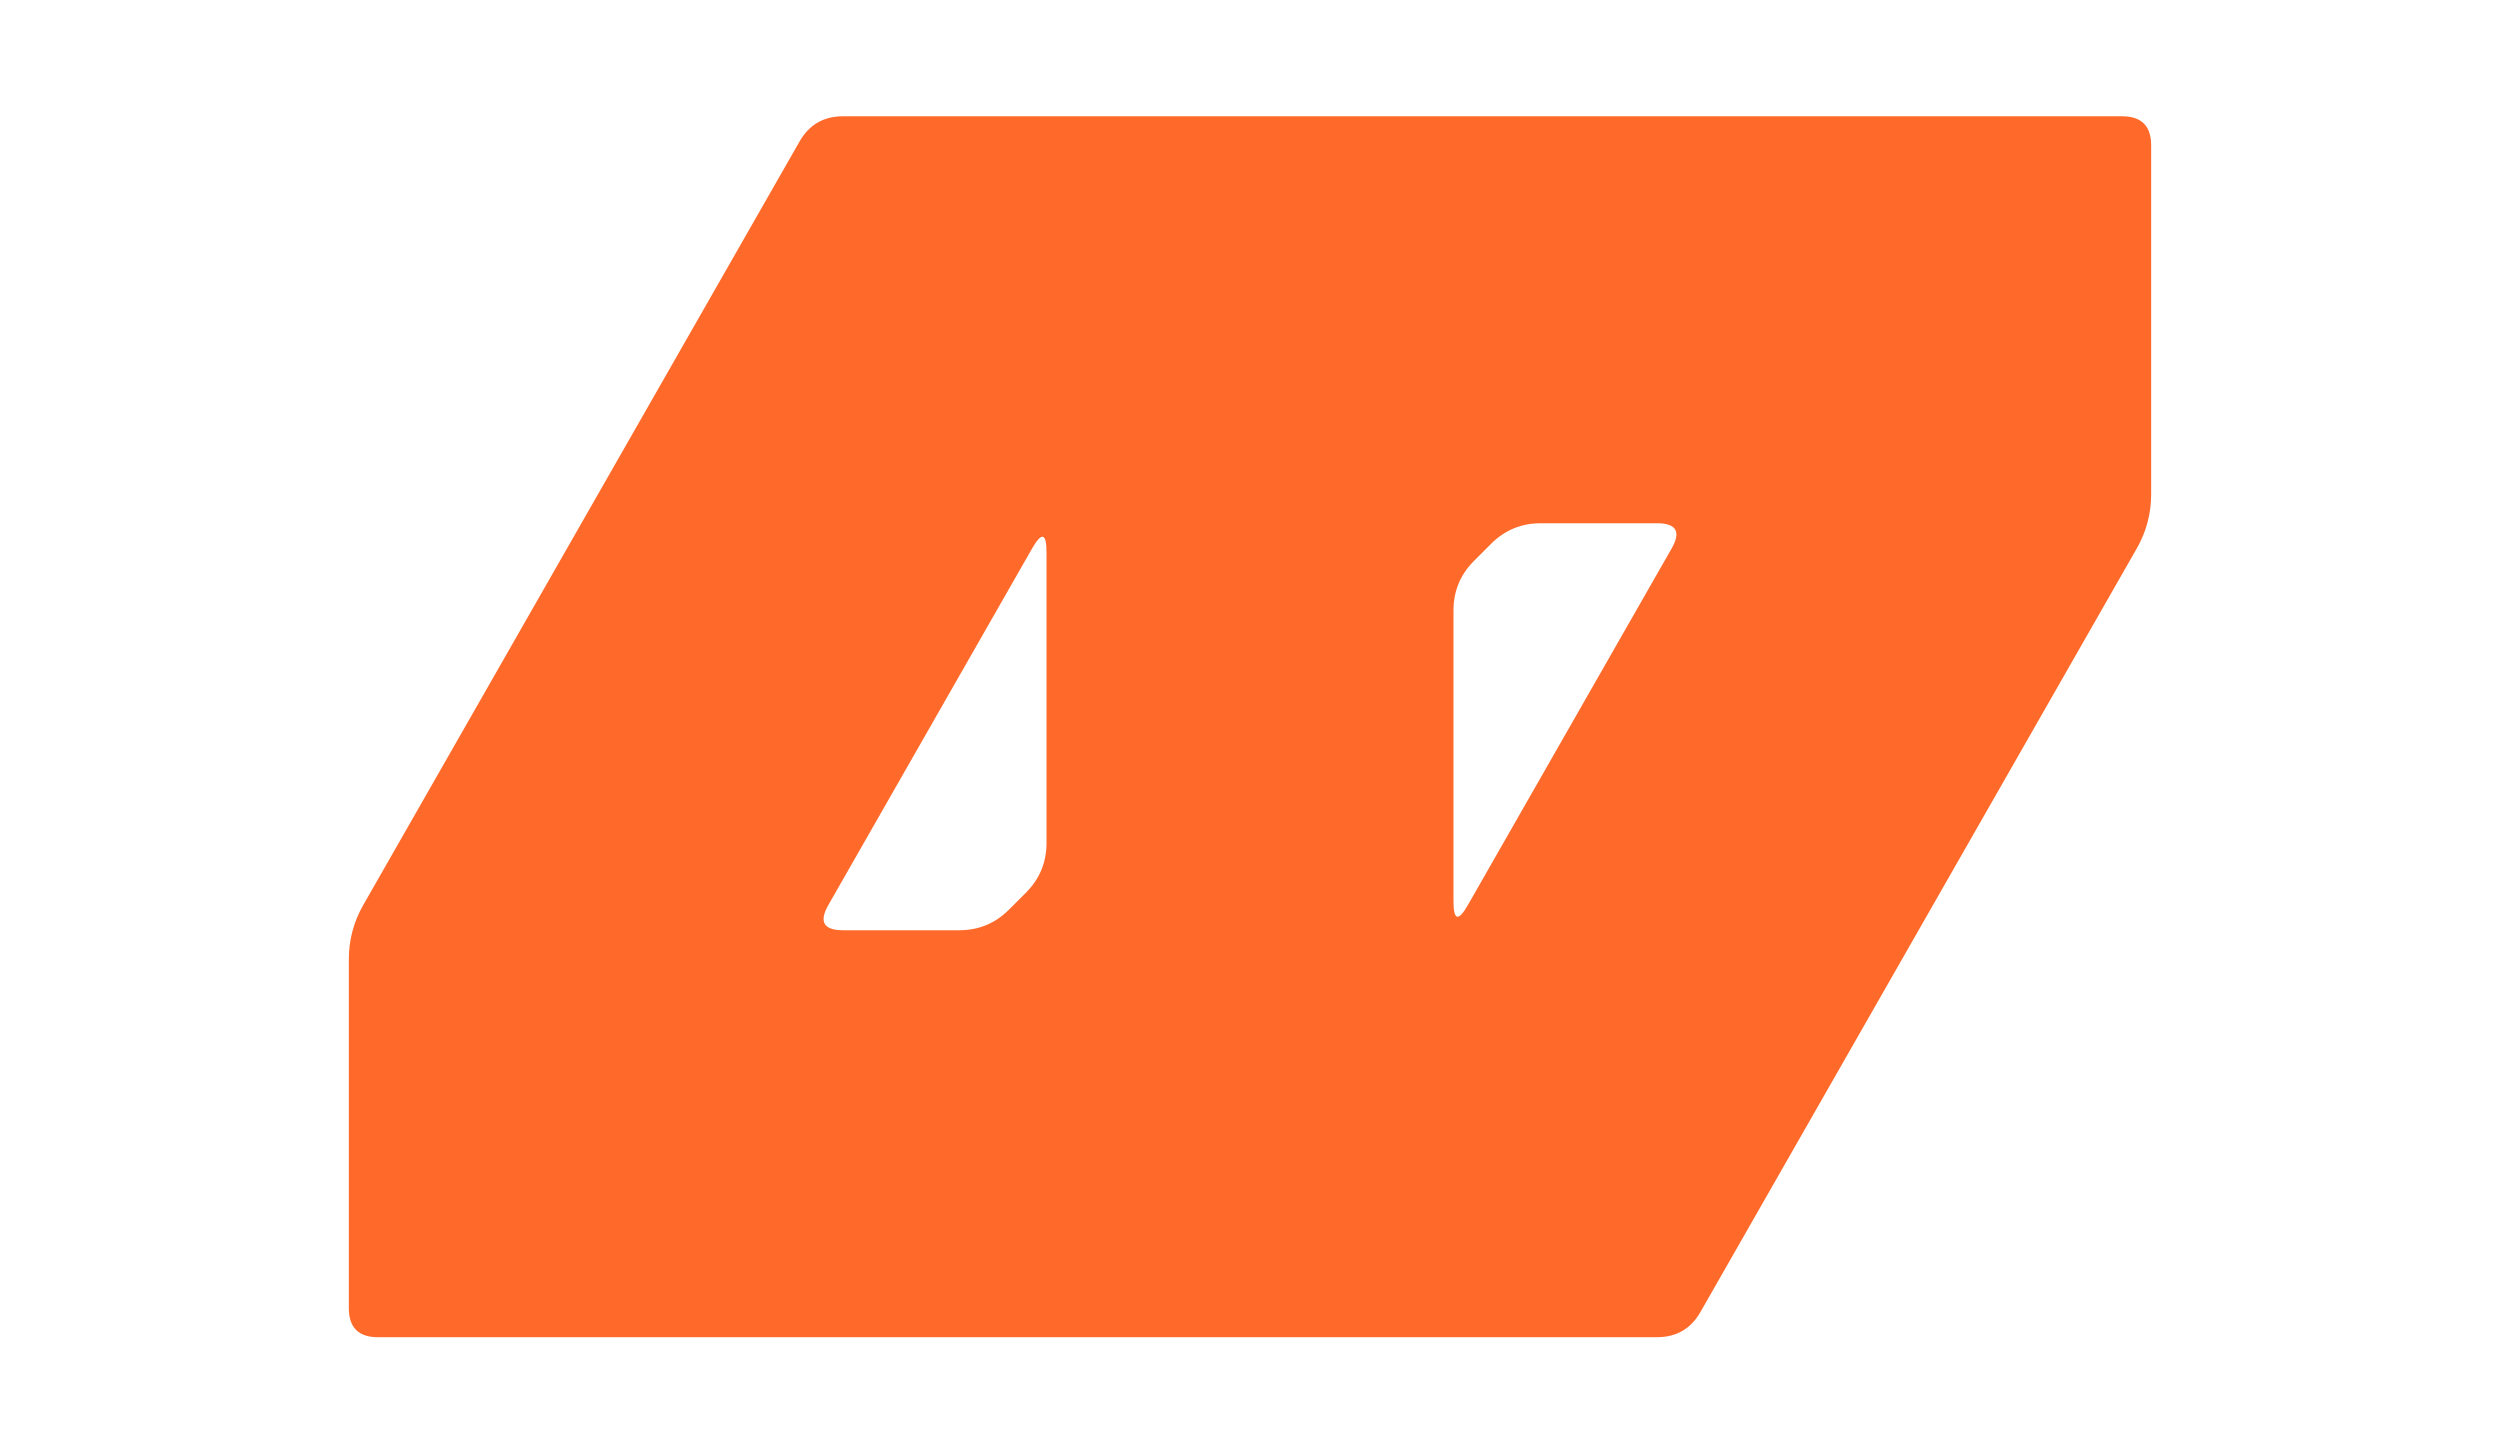
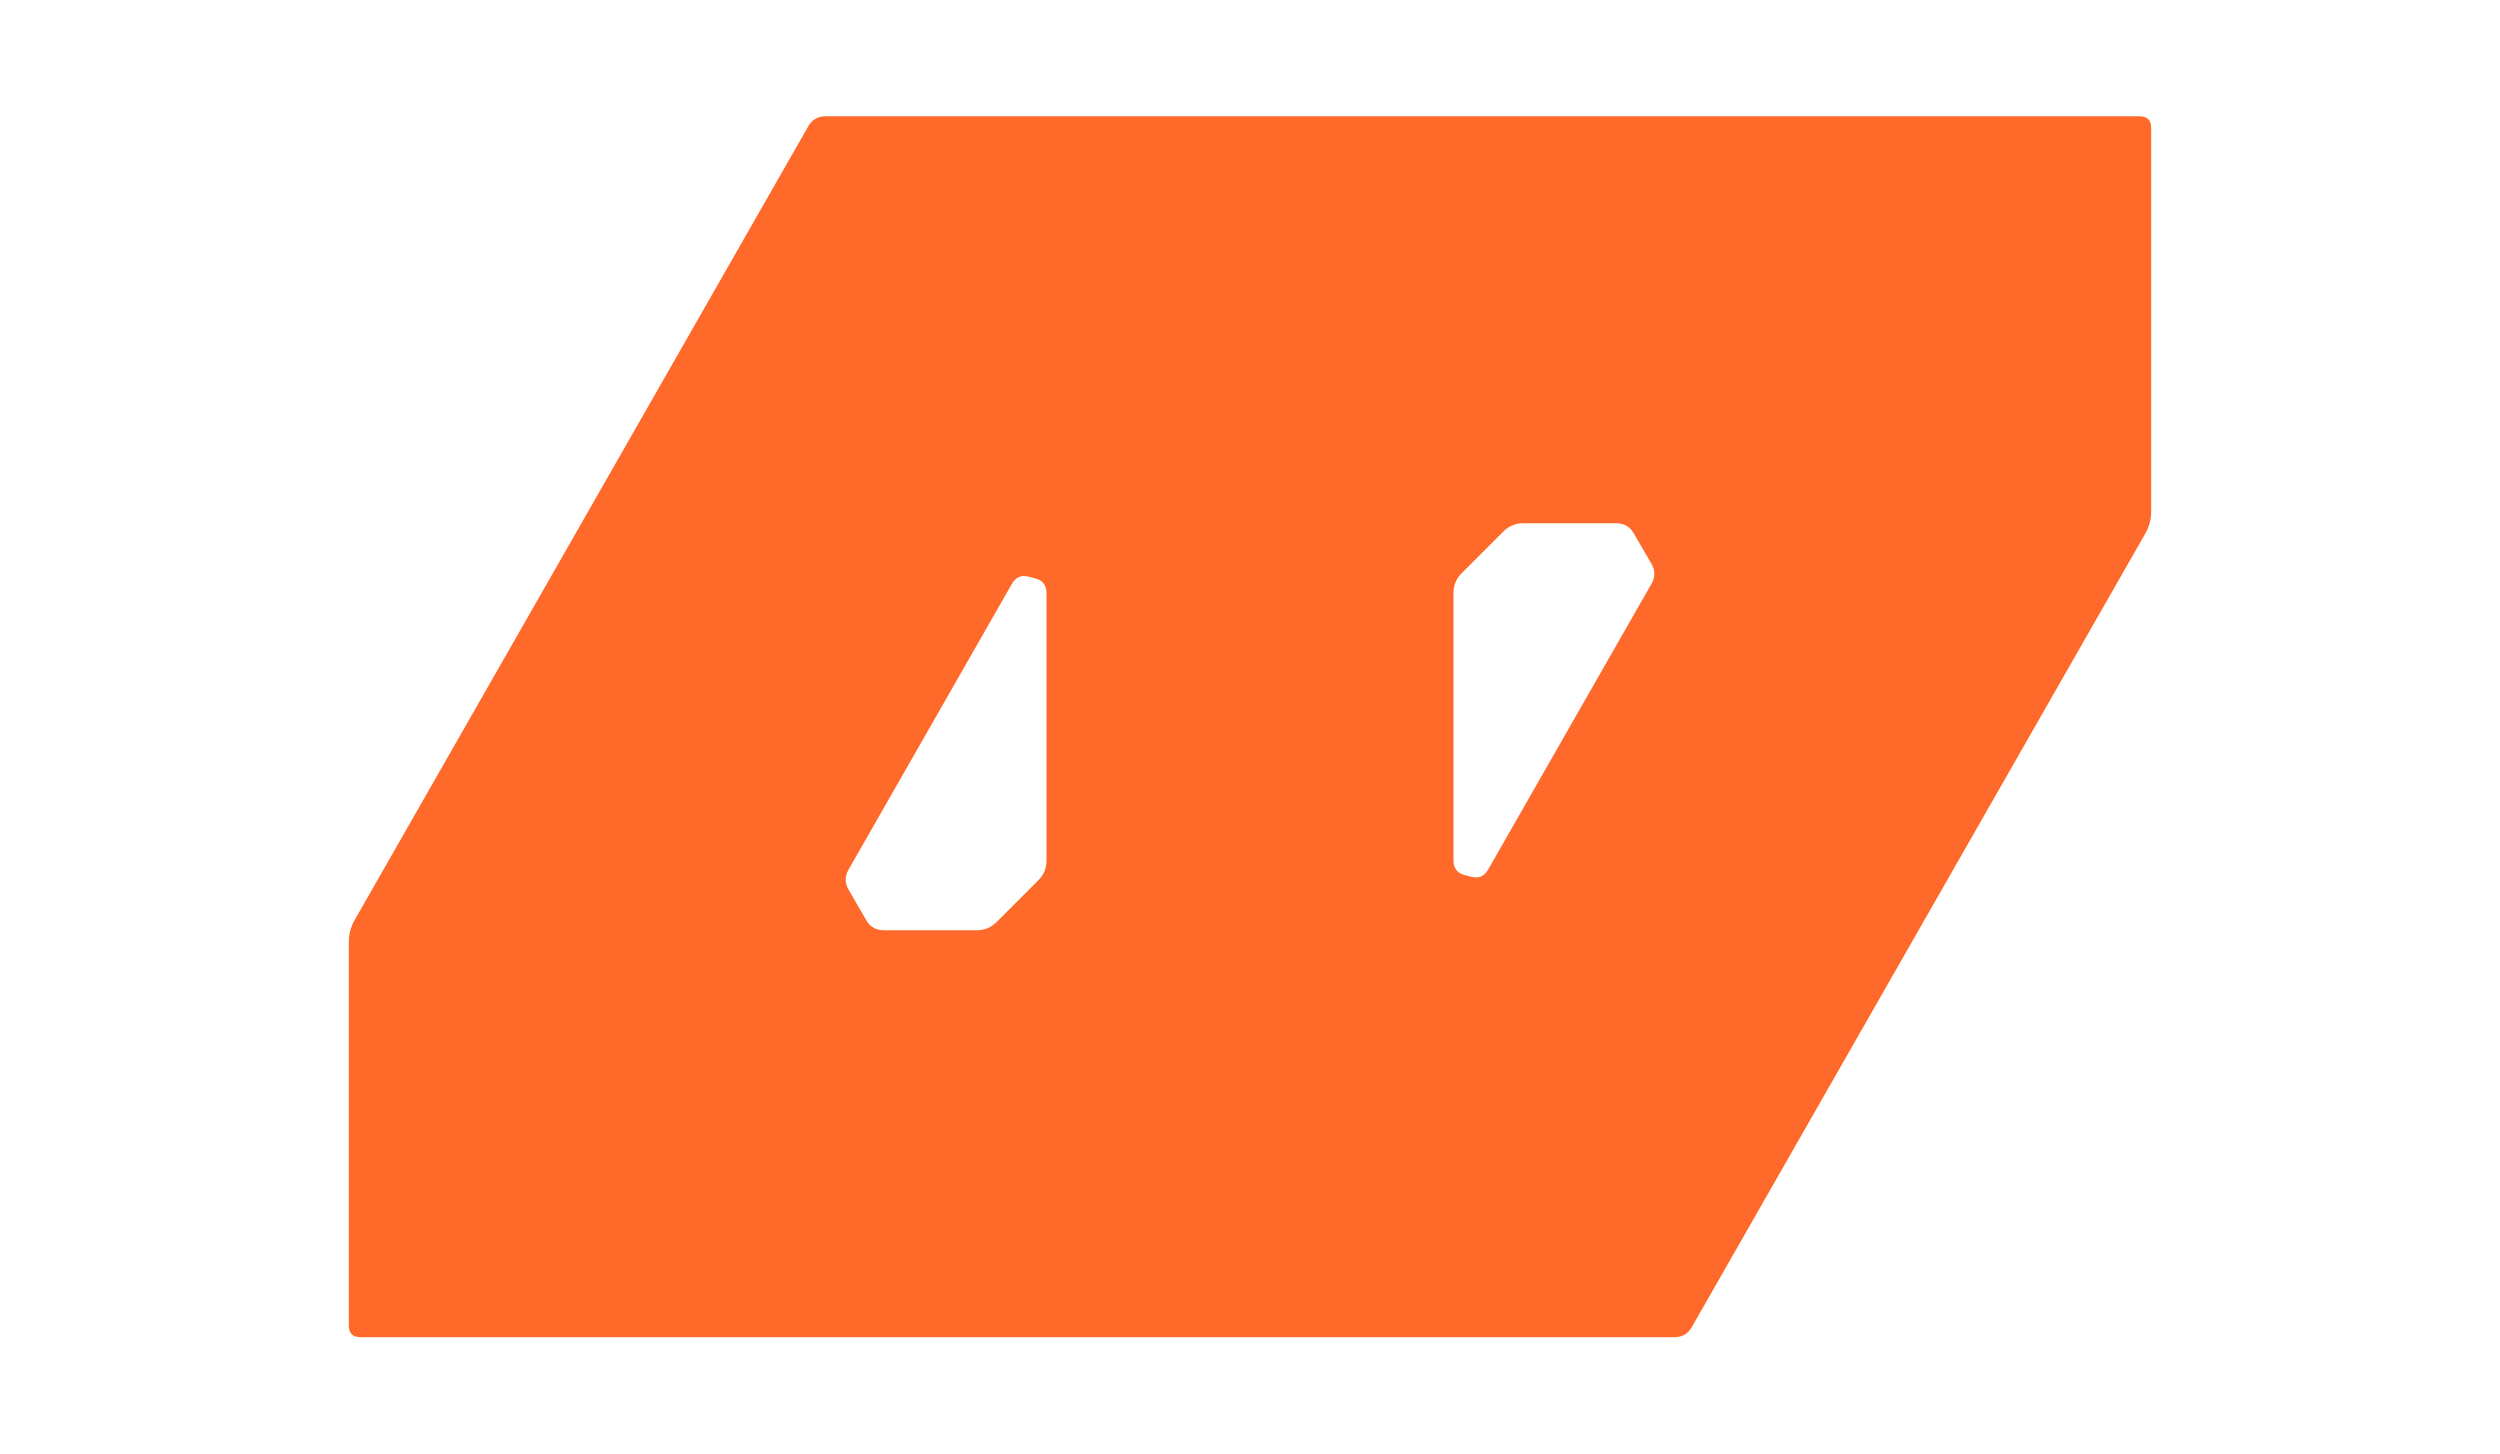
<svg xmlns="http://www.w3.org/2000/svg" viewBox="-20 -20 430 250">
-   <path d="M40.00,145.00 L40.00,205.00 Q40.00,210.00 45.00,210.00 L265.00,210.00 Q270.00,210.00 272.48,205.66 L347.52,74.34 Q350.00,70.00 350.00,65.00 L350.00,5.00 Q350.00,0.00 345.00,0.00 L125.00,0.00 Q120.00,0.00 117.52,4.34 L42.48,135.66 Q40.00,140.00 40.00,145.00 Z M125.00,140.00 L145.00,140.00 Q150.00,140.00 153.54,136.46 L156.46,133.54 Q160.00,130.00 160.00,125.00 L160.00,75.00 Q160.00,70.00 157.52,74.34 L122.48,135.66 Q120.00,140.00 125.00,140.00 Z M230.00,135.00 L230.00,85.00 Q230.00,80.00 233.54,76.46 L236.46,73.54 Q240.00,70.00 245.00,70.00 L265.00,70.00 Q270.00,70.00 267.52,74.34 L232.48,135.66 Q230.00,140.00 230.00,135.00 Z" fill="#FF6A2A" fill-rule="evenodd" />
+   <path d="M40.00,142.00 L40.00,208.00 Q40.00,210.00 42.00,210.00 L268.00,210.00 Q270.00,210.00 270.99,208.26 L349.01,71.74 Q350.00,70.00 350.00,68.00 L350.00,2.00 Q350.00,0.00 348.00,0.00 L122.00,0.00 Q120.00,0.00 119.01,1.74 L40.99,138.26 Q40.00,140.00 40.00,142.00 Z M125.97,133.05 L129.00,138.27 Q130.00,140.00 132.00,140.00 L148.00,140.00 Q150.00,140.00 151.41,138.59 L158.59,131.41 Q160.00,130.00 160.00,128.00 L160.00,82.00 Q160.00,80.00 158.07,79.49 L156.97,79.20 Q155.04,78.68 154.05,80.42 L125.95,129.58 Q124.96,131.32 125.97,133.05 Z M233.03,130.80 L231.93,130.51 Q230.00,130.00 230.00,128.00 L230.00,82.00 Q230.00,80.00 231.41,78.59 L238.59,71.41 Q240.00,70.00 242.00,70.00 L258.00,70.00 Q260.00,70.00 261.00,71.73 L264.03,76.95 Q265.04,78.68 264.05,80.42 L235.95,129.58 Q234.96,131.32 233.03,130.80 Z" fill="#FF6A2A" fill-rule="evenodd" />
</svg>
